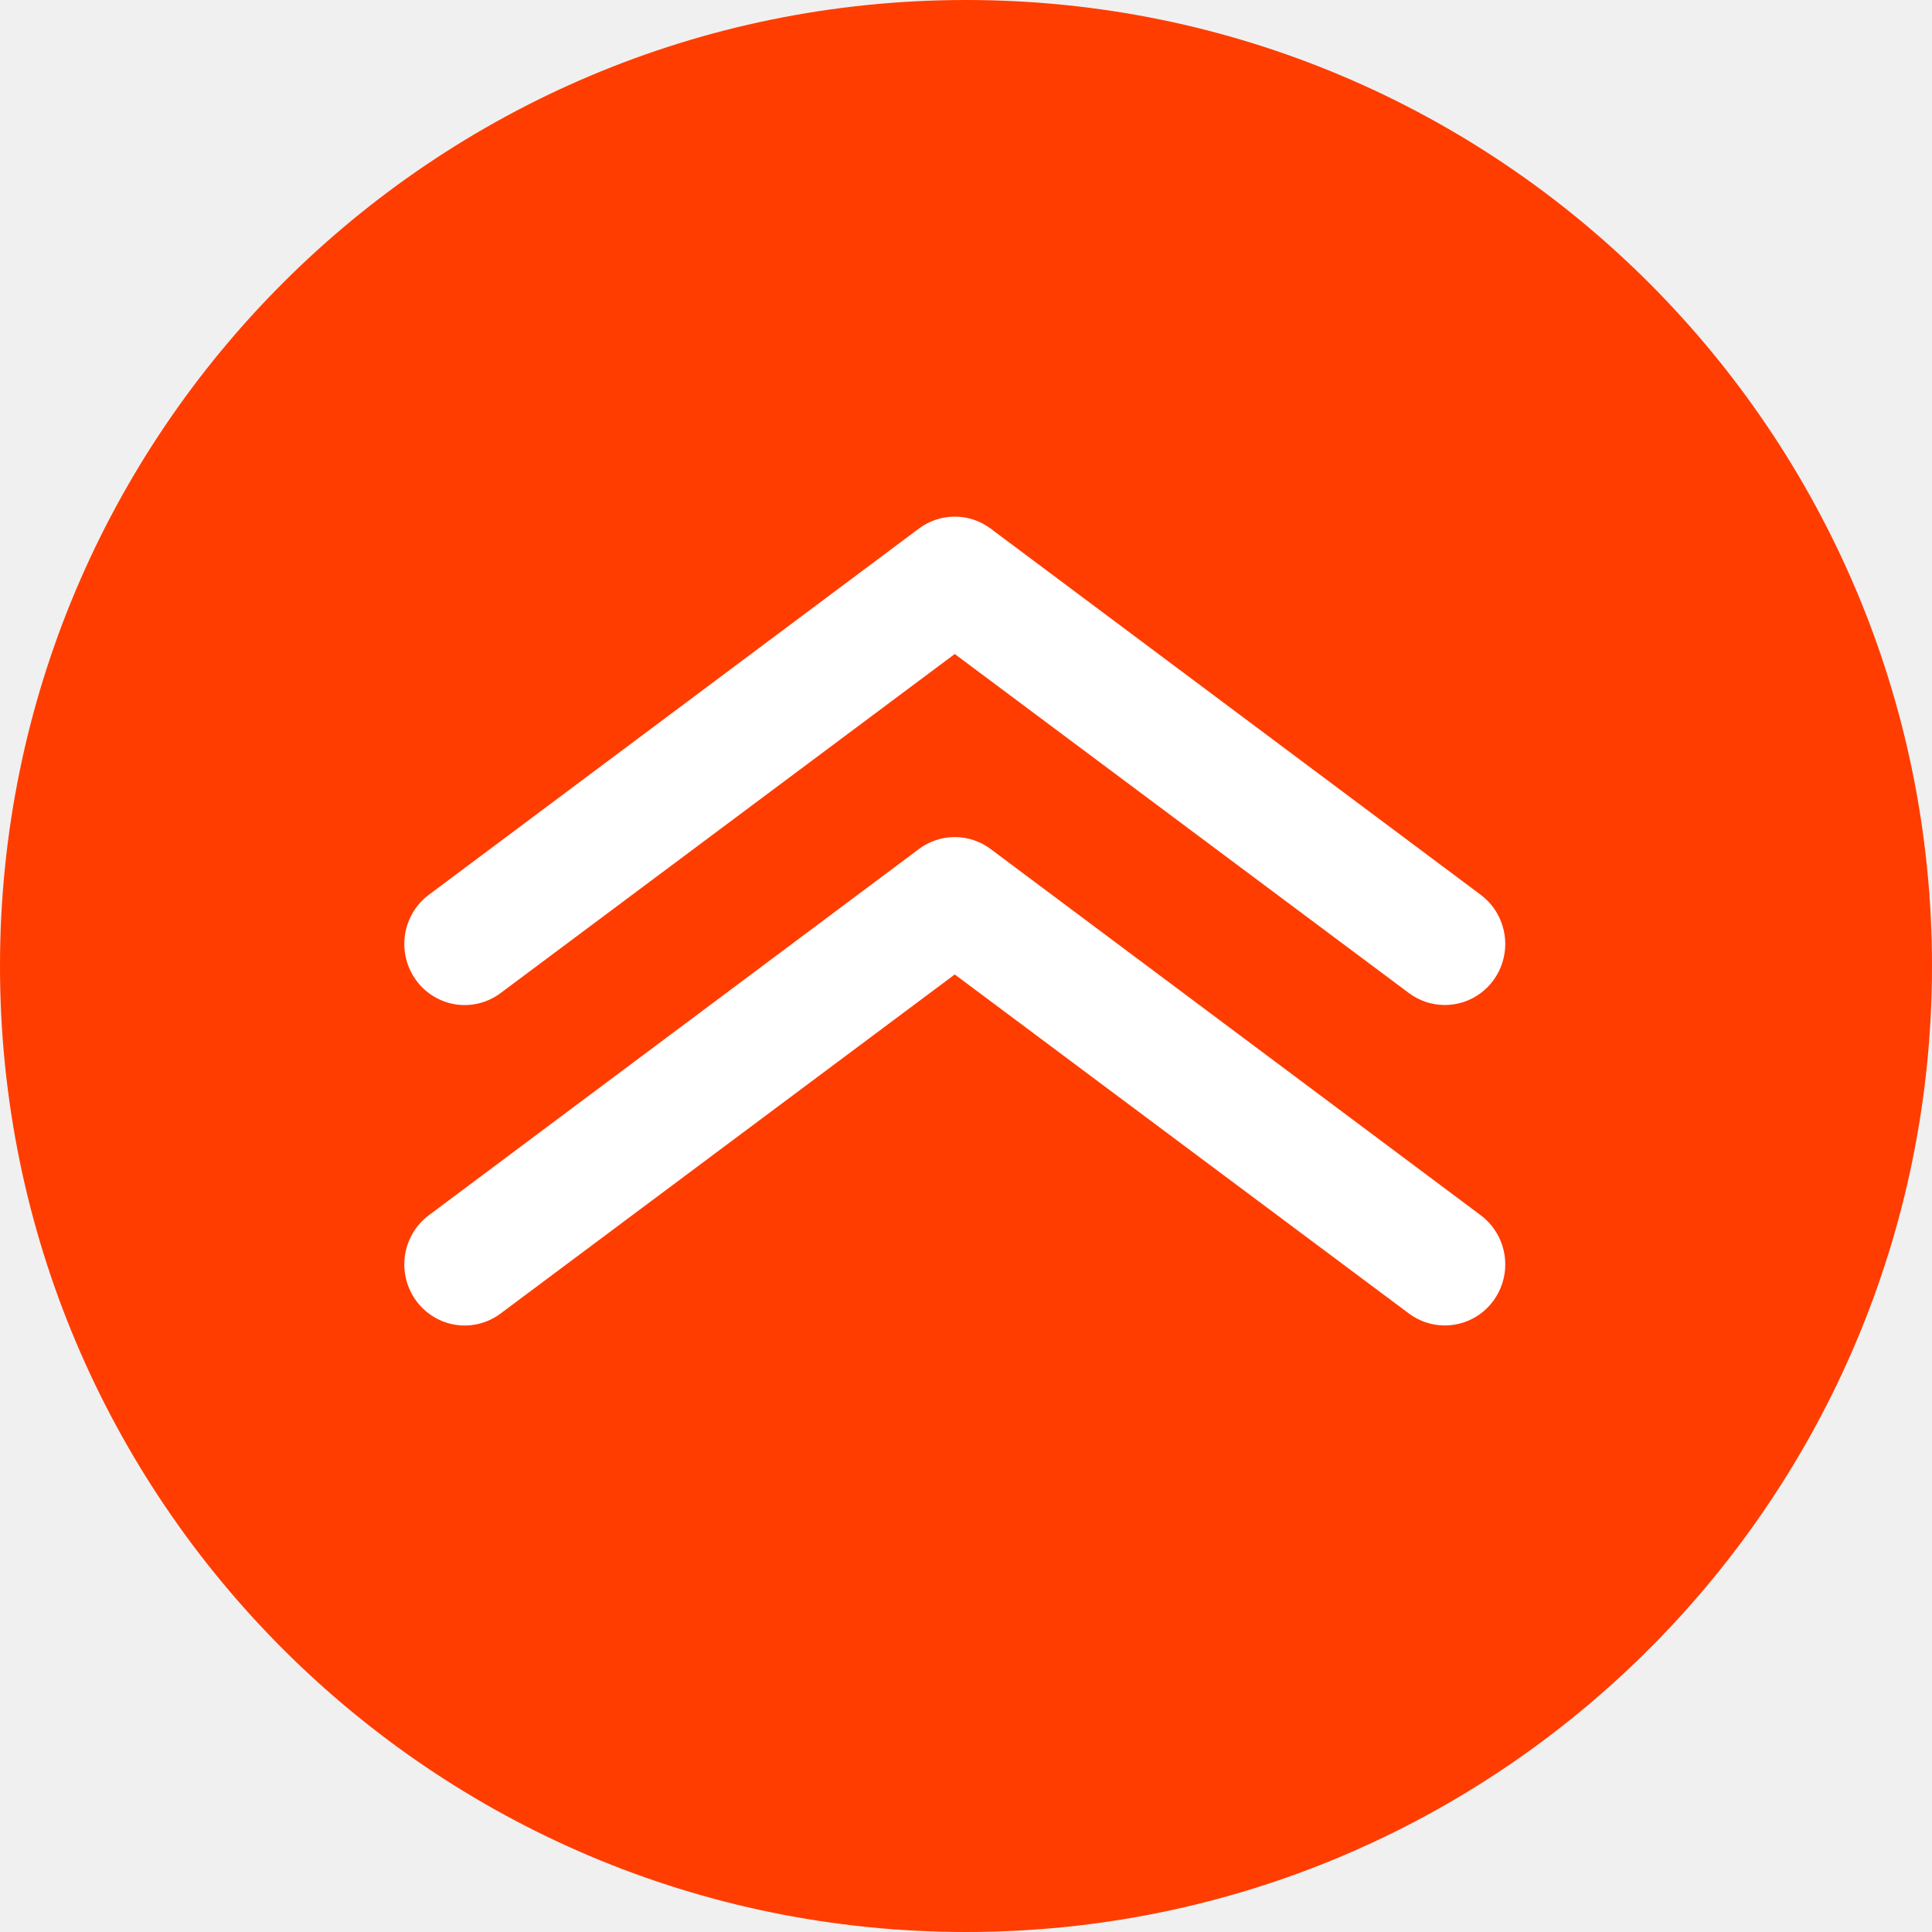
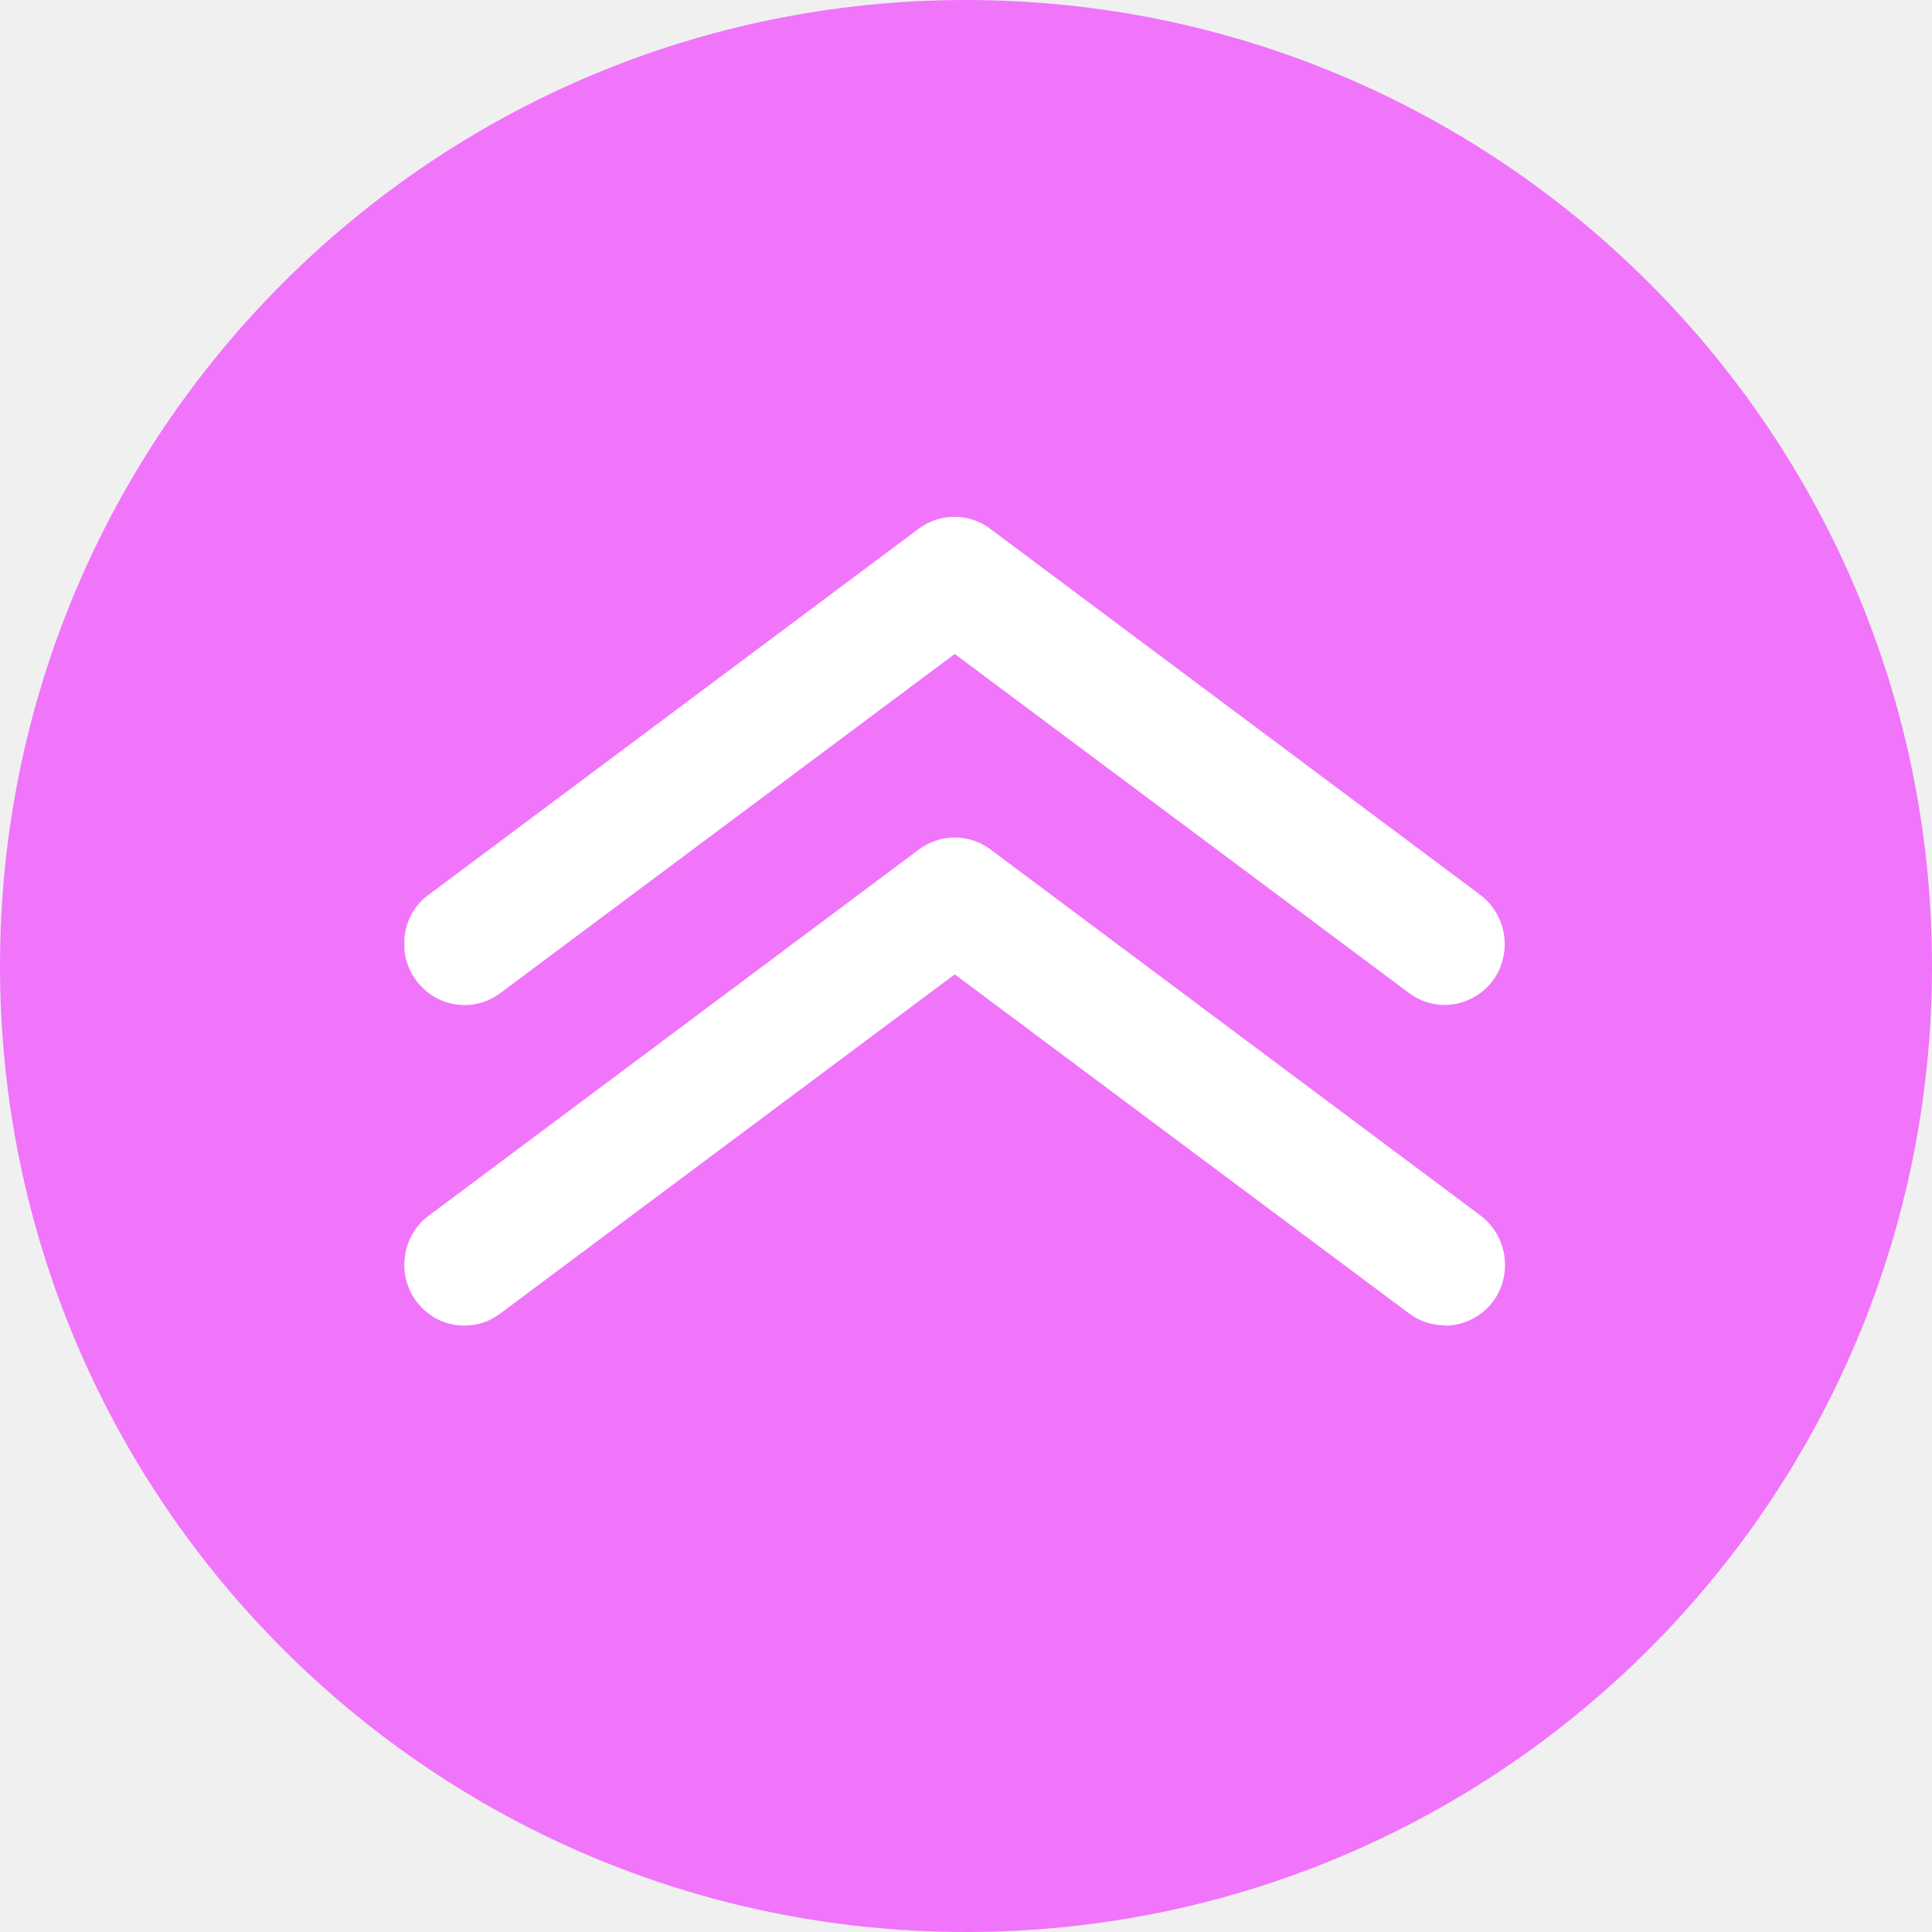
- <svg xmlns="http://www.w3.org/2000/svg" width="60" height="60" viewBox="0 0 60 60" fill="none">
-   <circle cx="30" cy="30" r="30" fill="#FF3D00" />
-   <g clip-path="url(#clip0_406799_6098)">
-     <path d="M44.871 41.163C44.47 41.163 44.079 41.034 43.756 40.793L29.651 30.263L15.546 40.793C15.348 40.941 15.123 41.048 14.884 41.108C14.645 41.169 14.397 41.181 14.153 41.144C13.91 41.107 13.676 41.021 13.465 40.893C13.254 40.764 13.07 40.595 12.923 40.395C12.777 40.194 12.671 39.967 12.612 39.725C12.552 39.483 12.54 39.232 12.577 38.986C12.651 38.488 12.917 38.04 13.317 37.741L28.537 26.368C28.859 26.126 29.25 25.996 29.651 25.996C30.052 25.996 30.443 26.126 30.766 26.368L45.986 37.741C46.303 37.978 46.539 38.311 46.659 38.691C46.779 39.072 46.777 39.481 46.653 39.86C46.53 40.24 46.291 40.57 45.971 40.804C45.651 41.038 45.266 41.163 44.871 41.163Z" fill="white" />
-     <path d="M44.871 31.211C44.47 31.212 44.079 31.082 43.756 30.841L29.651 20.311L15.546 30.841C15.146 31.14 14.645 31.267 14.153 31.192C13.661 31.117 13.219 30.848 12.923 30.443C12.628 30.038 12.503 29.532 12.577 29.034C12.651 28.536 12.917 28.088 13.317 27.789L28.536 16.416C28.859 16.174 29.25 16.044 29.651 16.044C30.052 16.044 30.443 16.174 30.765 16.416L45.985 27.789C46.303 28.026 46.539 28.359 46.659 28.74C46.779 29.12 46.777 29.529 46.653 29.909C46.529 30.288 46.291 30.618 45.971 30.852C45.651 31.086 45.266 31.212 44.871 31.211Z" fill="white" />
-   </g>
+ <svg xmlns="http://www.w3.org/2000/svg" id="Ebene_1" version="1.1" viewBox="0 0 60 60">
  <defs>
-     <clipPath id="clip0_406799_6098">
-       <rect width="34.186" height="25.116" fill="white" transform="translate(12.5581 16.0464)" />
+     <style>
+       .st0 {
+         fill: none;
+       }
+ 
+       .st1 {
+         fill: #fff;
+       }
+ 
+       .st2 {
+         fill: #f175fa;
+       }
+ 
+       .st3 {
+         clip-path: url(#clippath);
+       }
+     </style>
+     <clipPath id="clippath">
+       <rect class="st0" x="12.56" y="16.05" width="34.19" height="25.12" />
    </clipPath>
  </defs>
+   <circle class="st2" cx="30" cy="30" r="30" />
+   <g class="st3">
+     <g>
+       <path class="st1" d="M44.87,41.16c-.4,0-.79-.13-1.11-.37l-14.11-10.53-14.11,10.53c-.2.15-.42.26-.66.32-.24.06-.49.07-.73.04-.24-.04-.48-.12-.69-.25-.21-.13-.39-.3-.54-.5-.15-.2-.25-.43-.31-.67-.06-.24-.07-.49-.03-.74.07-.5.34-.95.74-1.24l15.22-11.37c.32-.24.71-.37,1.11-.37s.79.13,1.11.37l15.22,11.37c.32.24.55.57.67.95.12.38.12.79,0,1.17-.12.38-.36.71-.68.94-.32.23-.7.36-1.1.36Z" />
+       <path class="st1" d="M44.87,31.21c-.4,0-.79-.13-1.11-.37l-14.11-10.53-14.11,10.53c-.4.3-.9.43-1.39.35-.49-.07-.93-.34-1.23-.75-.3-.4-.42-.91-.35-1.41.07-.5.34-.95.74-1.24l15.22-11.37c.32-.24.71-.37,1.11-.37s.79.13,1.11.37l15.22,11.37c.32.24.55.57.67.95s.12.79,0,1.17-.36.71-.68.94c-.32.23-.7.36-1.1.36Z" />
+     </g>
+   </g>
</svg>
